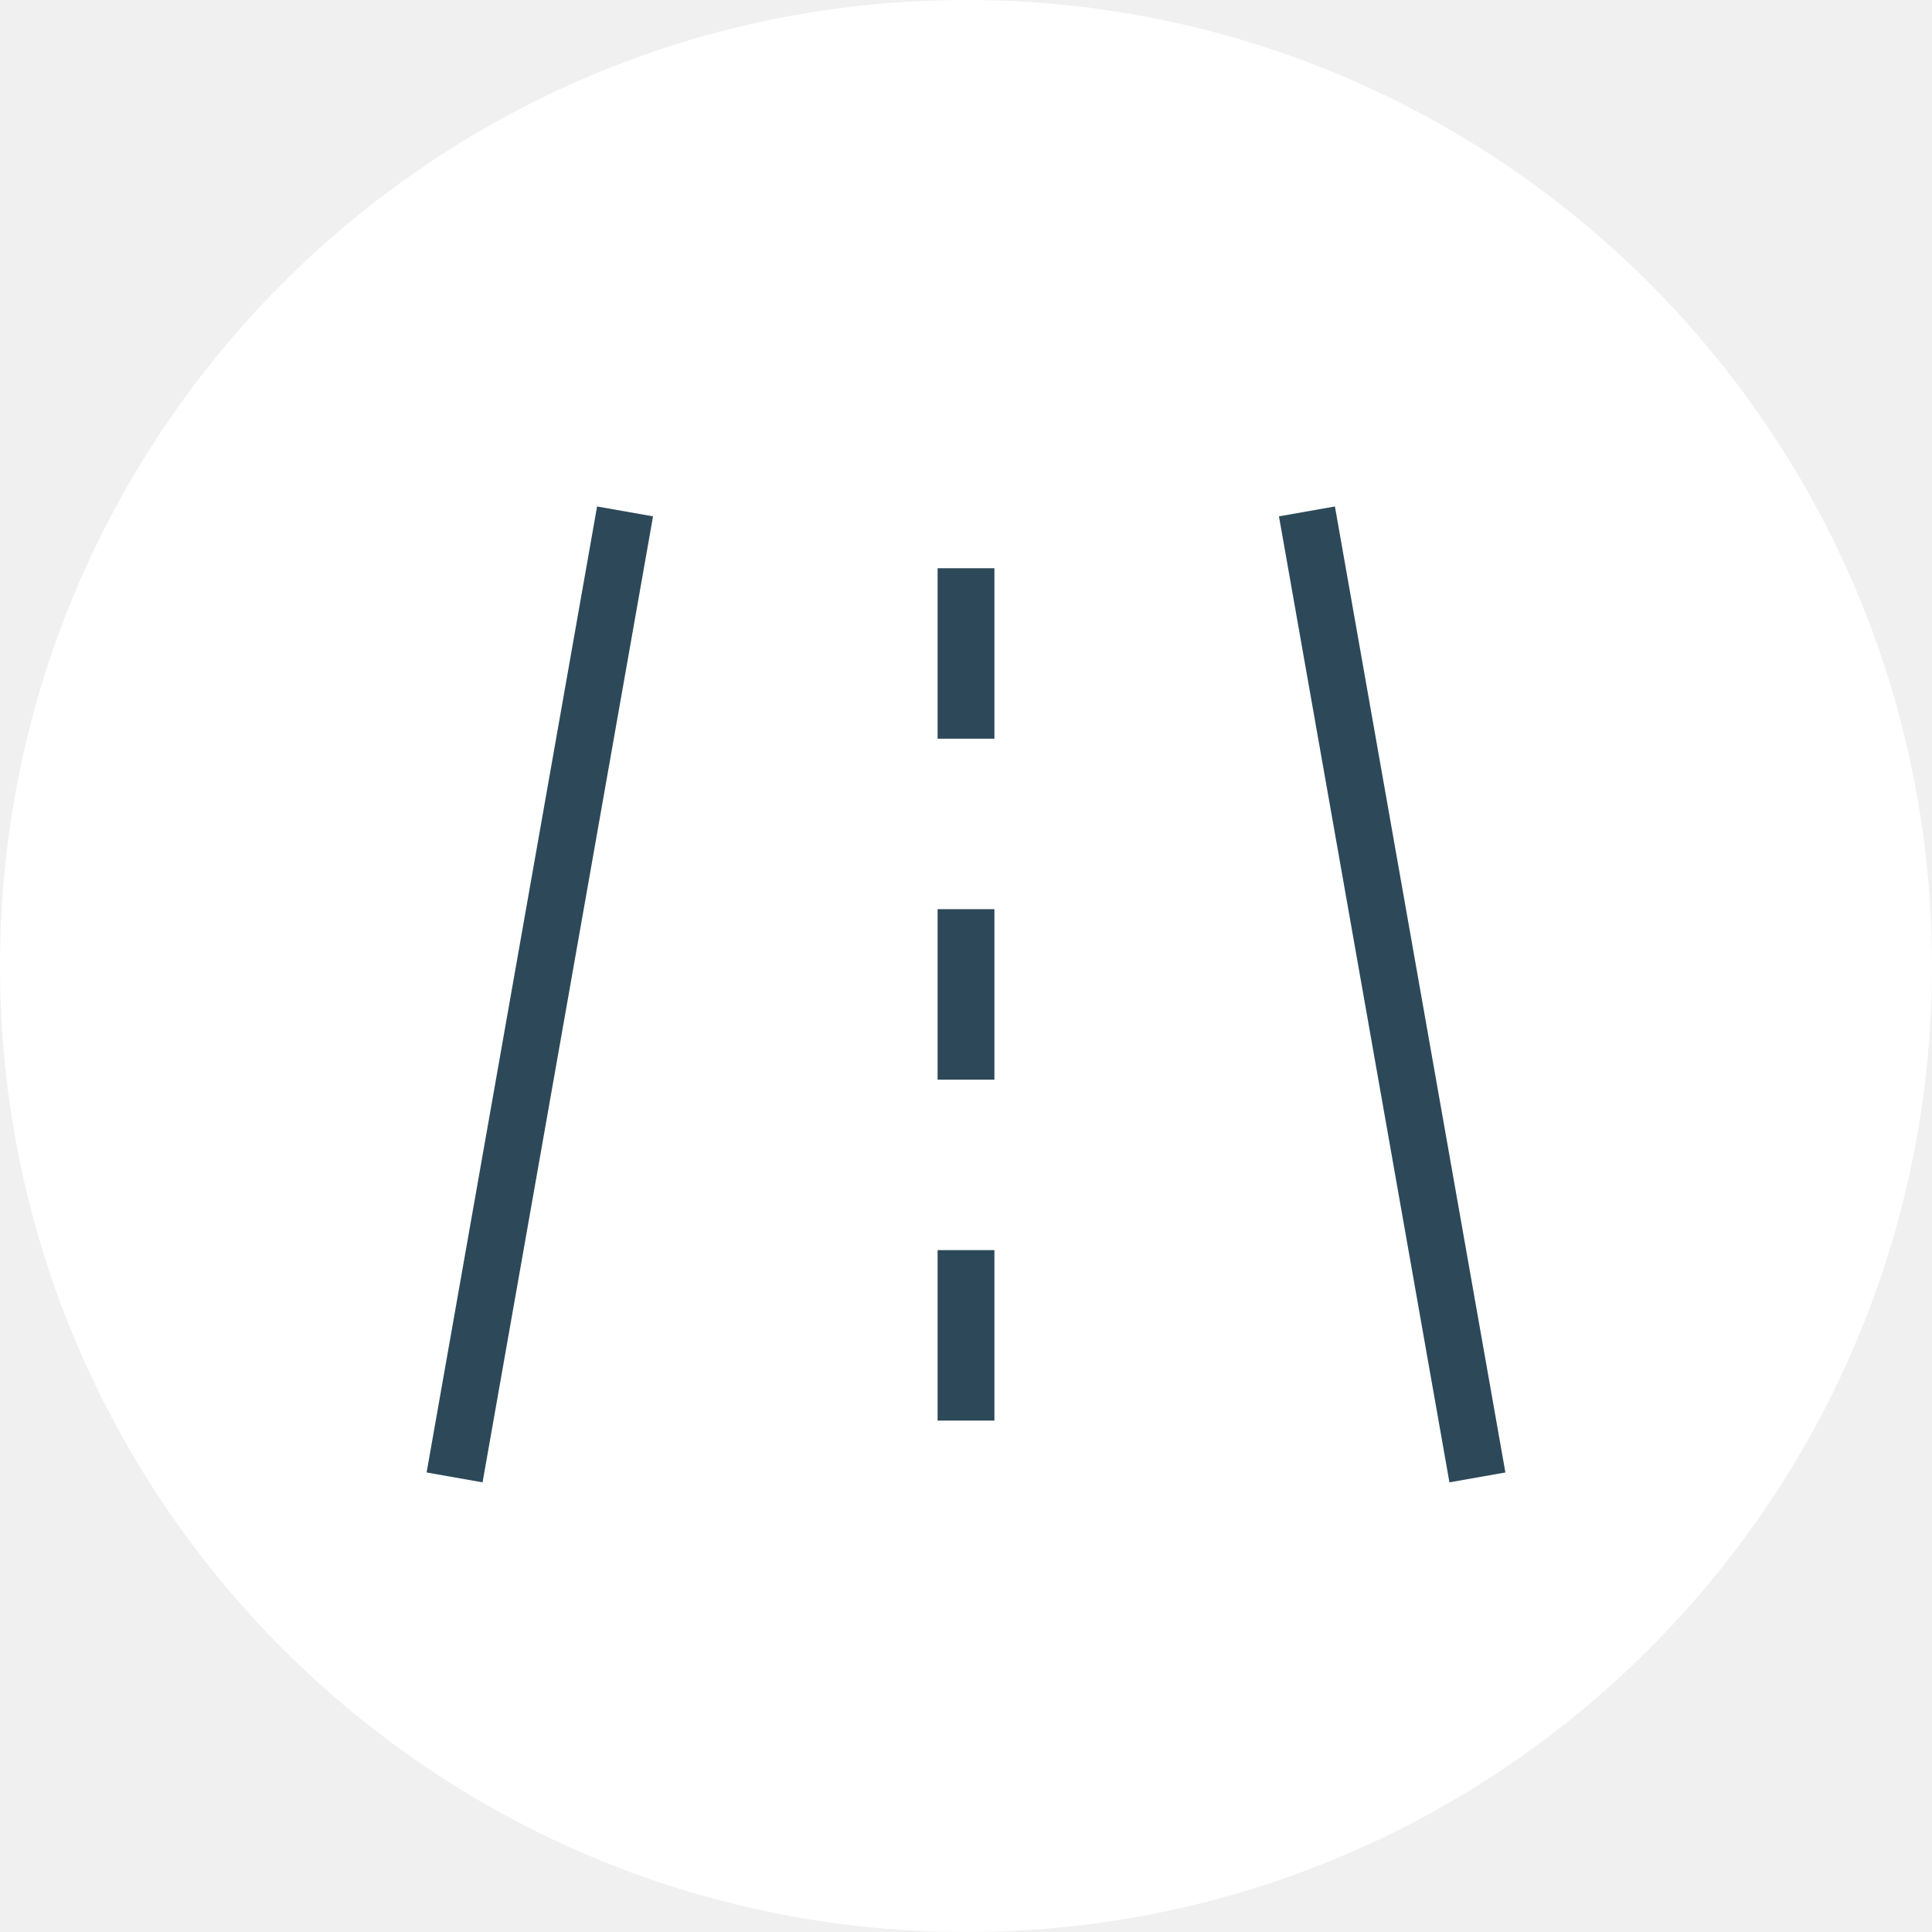
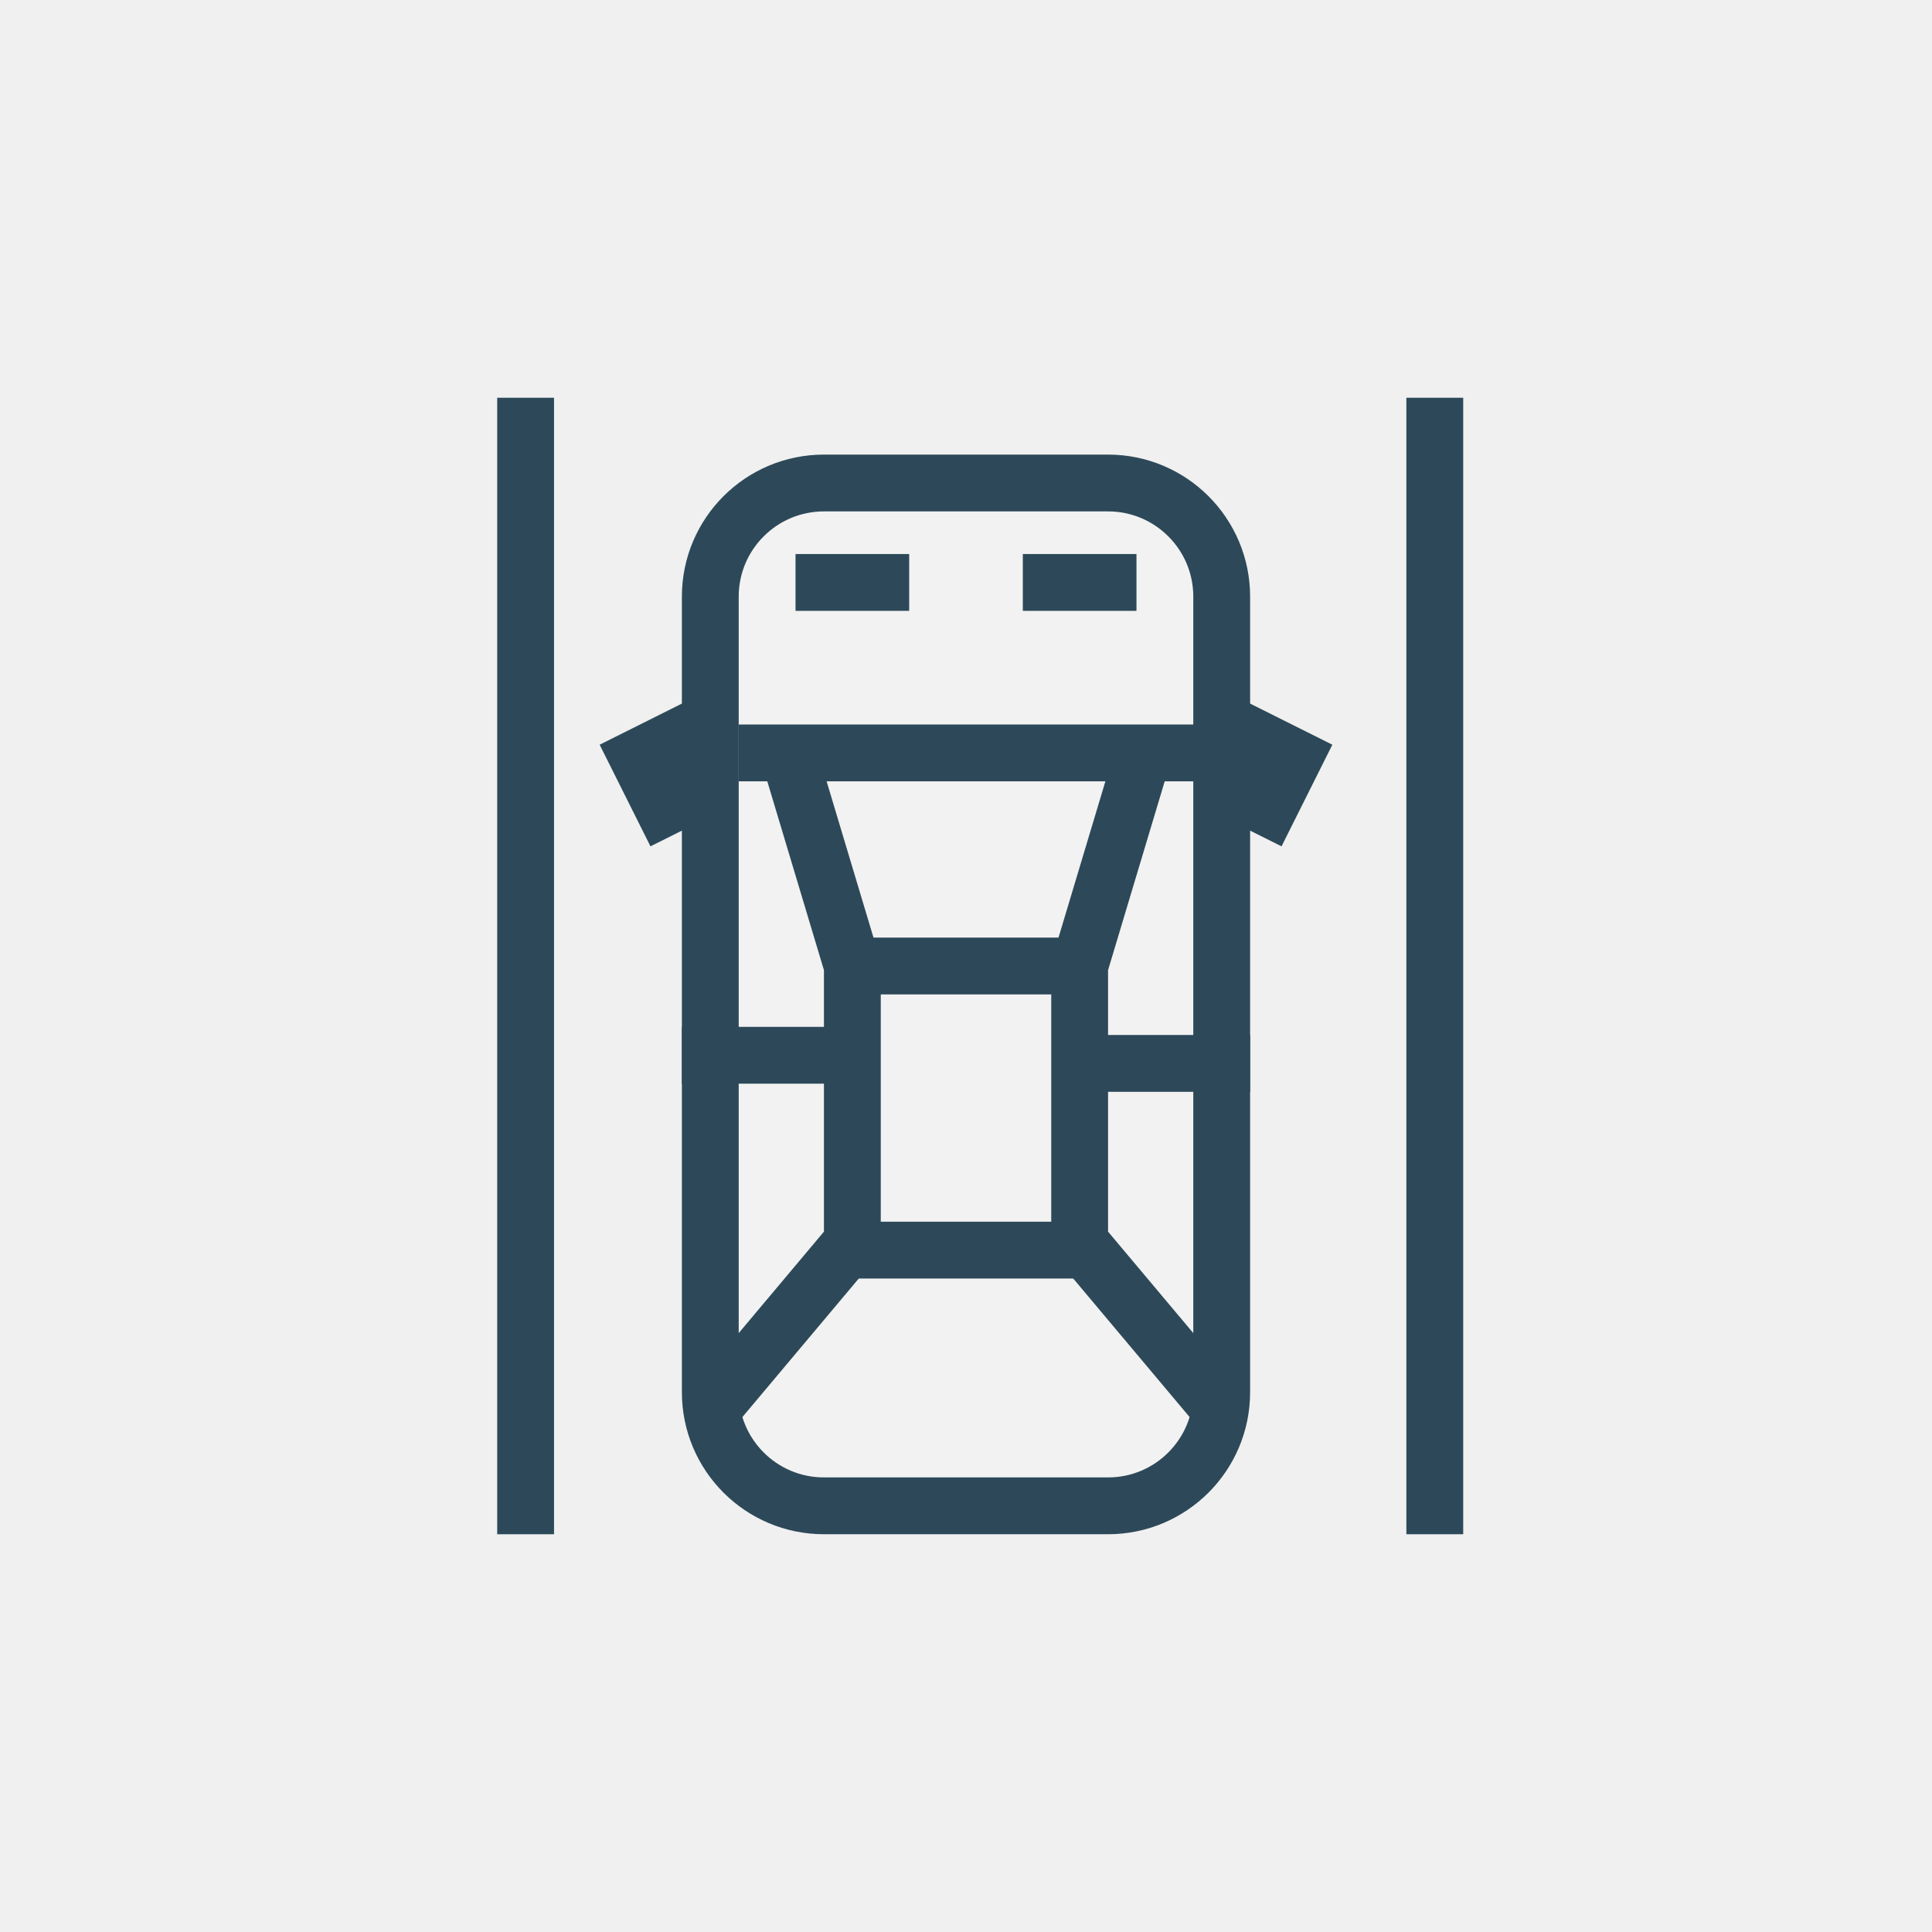
- <svg xmlns="http://www.w3.org/2000/svg" width="34px" height="34px" viewBox="0 0 34 34" version="1.1">
-   <defs />
+ <svg xmlns="http://www.w3.org/2000/svg" width="34px" height="34px" viewBox="0 0 34 34" version="1.1" id="svg38">
+   <defs id="defs6" />
  <g id="Page-1" stroke="none" stroke-width="1" fill="none" fill-rule="evenodd">
-     <g id="Desktop" transform="translate(-969, -426)">
+     <g id="Desktop" transform="translate(-969, -350)">
      <g id="Group-11" transform="translate(804, 350)">
-         <g id="Group-17" transform="translate(165, 76)">
-           <g id="Group-6" fill="#FFFFFF">
-             <circle id="Oval-4" cx="17" cy="17" r="17" />
-           </g>
-           <g id="fastest" transform="translate(8, 8)" stroke="#2D4959">
-             <path d="M0,18 L3,1" id="Path" />
-             <path d="M15,18 L18,1" id="Path" transform="translate(16.5, 9.5) scale(-1, 1) translate(-16.5, -9.5) " />
-             <g id="Path-2" stroke-dasharray="6" transform="translate(9, 0)">
-               <path d="M0,17 L0,0" id="path-1" stroke-dasharray="3" />
+         <g id="Group-14" transform="translate(165, 0)">
+           <g id="Group-6" fill="#FFFFFF" />
+           <g id="Group-13" transform="translate(9, 7)">
+             <g id="Group-9" stroke="#2D4959">
+               <path d="M0.25,0 L0.25,20" id="Path-22" />
+               <path d="M16.25,0 L16.25,20" id="path11" />
+               <path d="M4,6 L2,7" id="Path-23" stroke-width="2" />
+               <path d="M14,6 L12,7" id="path14" stroke-width="2" transform="translate(13, 6.5) scale(-1, 1) translate(-13, -6.5) " />
+               <rect id="Rectangle-4" fill="#F2F2F2" x="3.5" y="1.5" width="9" height="18" rx="2" />
+               <polyline id="Path-24" points="5 3.25 6.5 3.25 7 3.25" />
+               <path d="M9,3.25 L11,3.25" id="path18" />
+               <path d="M4,6.25 L12.5,6.25" id="Path-25" />
+               <g id="Group-8" transform="translate(11.5, 12) scale(-1, 1) translate(-11.5, -12) translate(10, 6)">
+                 <polyline id="Path-26" points="1.8 0 3 4 3 8.857 0.6 11.714" />
+                 <path d="M2.7,5.714 L0,5.714" id="Path-27" />
+               </g>
            </g>
+             <g id="g25" transform="translate(3, 6)" />
+             <polyline id="polyline27" stroke="#2D4959" points="4.8 6 6 10 6 14.857 3.6 17.714" />
+             <path d="M6,15 L10,15" id="Path-30" stroke="#2D4959" />
+             <path d="M6,10 L10,10" id="Path-28" stroke="#2D4959" />
+             <path d="M5.7,11.571 L3,11.571" id="path31" stroke="#2D4959" />
          </g>
        </g>
      </g>
    </g>
  </g>
</svg>
